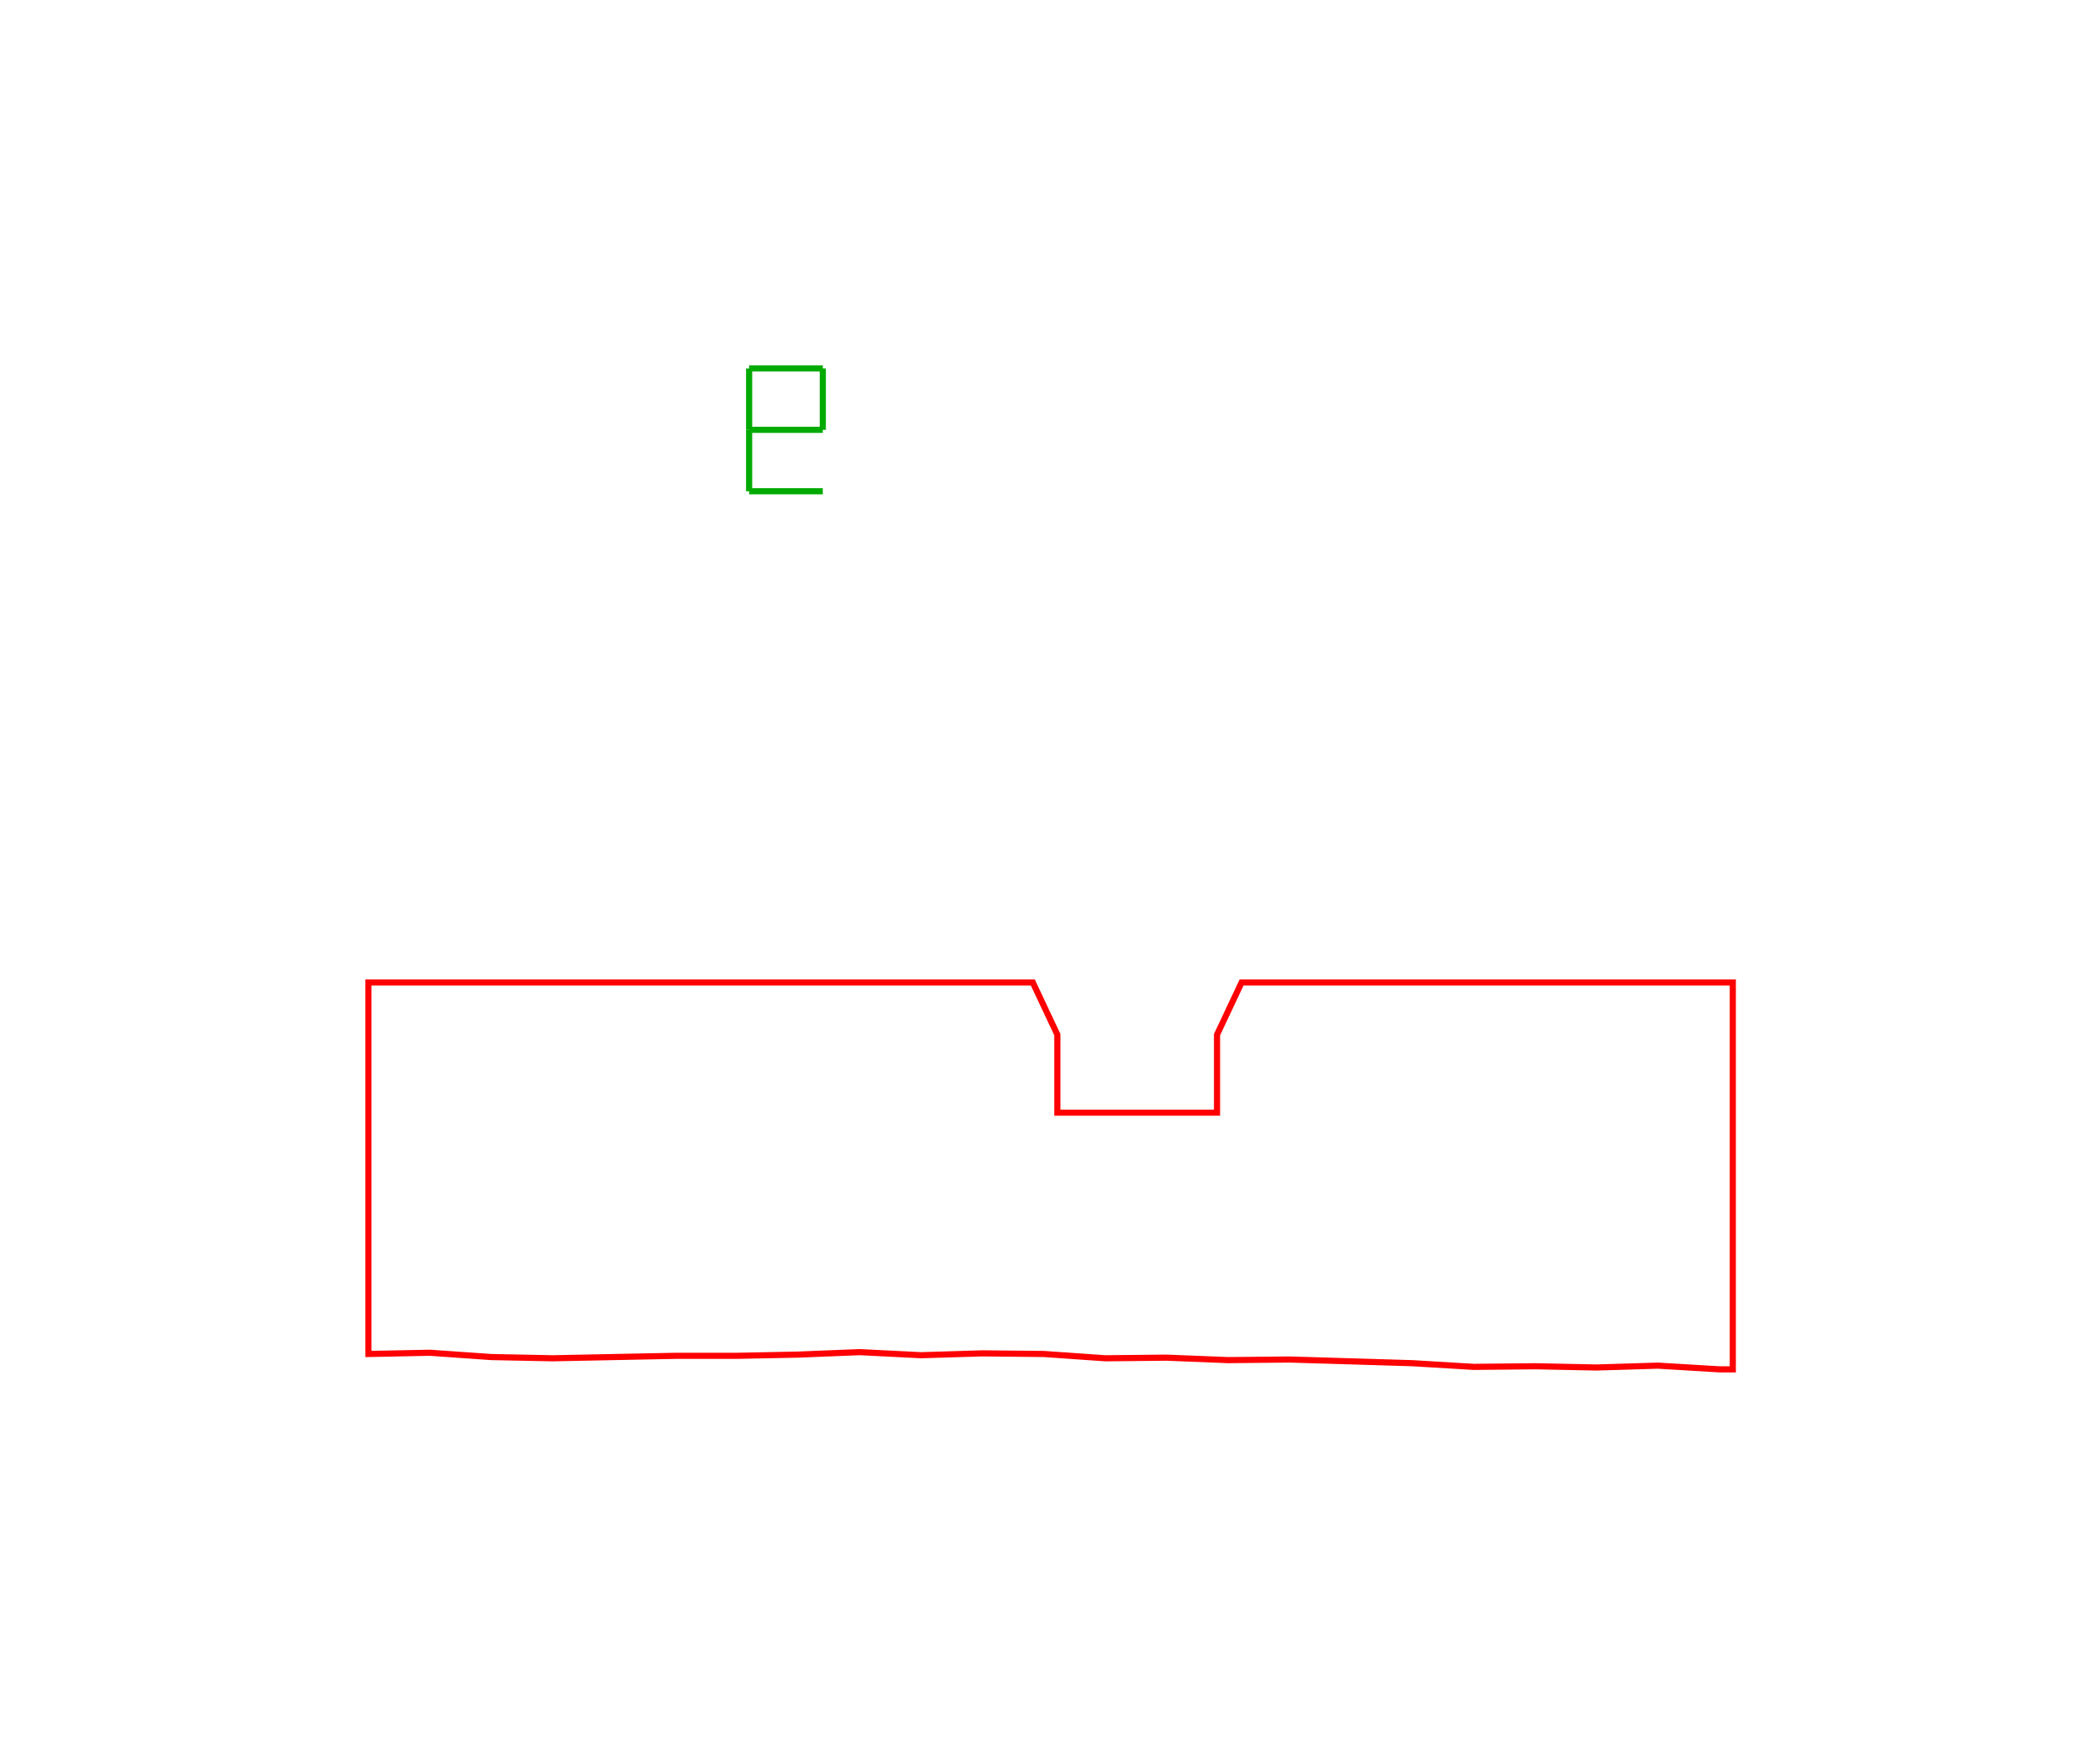
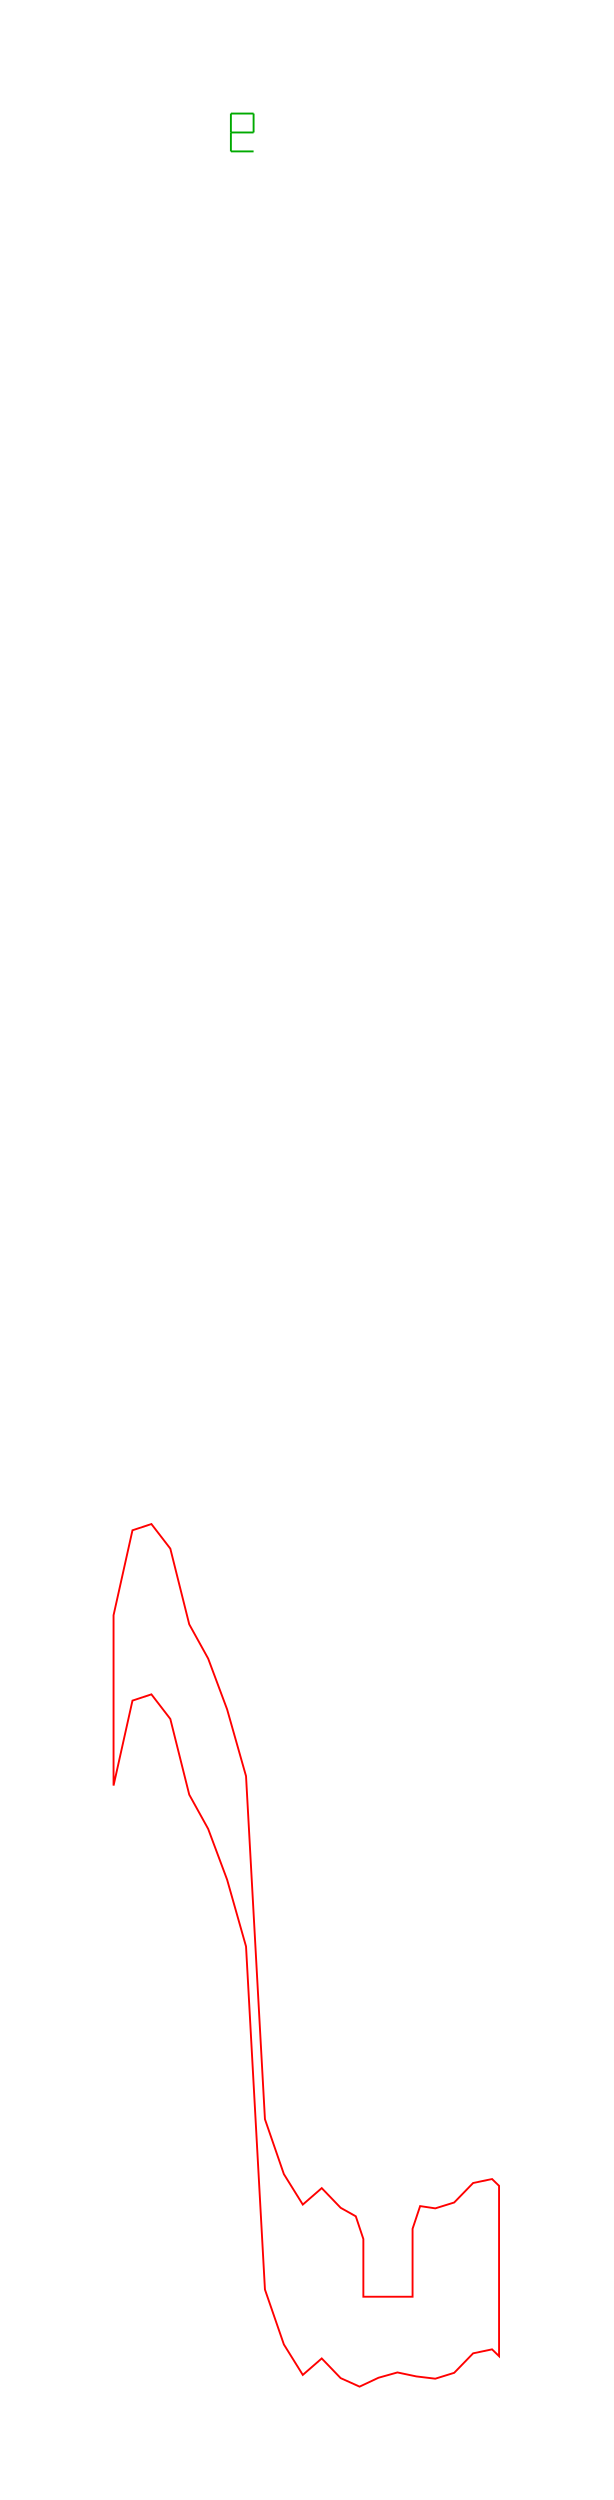
- <svg xmlns="http://www.w3.org/2000/svg" width="34.2mm" height="28.3mm" viewBox="0 0 34.2 28.3">
-   <path d="M 6.00,16.00 L 7.00,16.00 L 8.00,16.00 L 9.00,16.00 L 10.00,16.00 L 11.00,16.00 L 12.00,16.00 L 13.00,16.00 L 14.00,16.00 L 15.00,16.00 L 16.00,16.00 L 16.82,16.00 L 17.22,16.85 L 17.22,18.12 L 19.82,18.12 L 19.82,16.85 L 20.22,16.00 L 21.00,16.00 L 22.00,16.00 L 23.00,16.00 L 24.00,16.00 L 25.00,16.00 L 26.00,16.00 L 27.00,16.00 L 28.00,16.00 L 28.22,16.00 L 28.22,22.30 L 28.00,22.30 L 27.00,22.24 L 26.00,22.27 L 25.00,22.25 L 24.00,22.26 L 23.00,22.20 L 22.00,22.17 L 21.00,22.14 L 20.00,22.15 L 19.00,22.11 L 18.00,22.12 L 17.00,22.05 L 16.00,22.04 L 15.00,22.07 L 14.00,22.02 L 13.00,22.06 L 12.00,22.08 L 11.00,22.08 L 10.00,22.10 L 9.00,22.12 L 8.00,22.10 L 7.00,22.03 L 6.00,22.05 L 6.00,16.00 Z" fill="none" stroke="#f00" stroke-width="0.1" />
+ <svg xmlns="http://www.w3.org/2000/svg" width="32.4mm" height="132.1mm" viewBox="0 0 32.4 132.1">
+   <path d="M 6.00,85.35 L 7.00,80.86 L 8.00,80.53 L 9.00,81.83 L 10.00,85.83 L 11.00,87.64 L 12.00,90.32 L 13.00,93.85 L 14.00,111.98 L 15.00,114.88 L 16.00,116.49 L 17.00,115.62 L 18.00,116.66 L 18.80,117.11 L 19.20,118.31 L 19.20,121.36 L 21.80,121.36 L 21.80,117.77 L 22.20,116.57 L 23.00,116.69 L 24.00,116.38 L 25.00,115.35 L 26.00,115.14 L 26.37,115.50 L 26.37,124.50 L 26.00,124.14 L 25.00,124.35 L 24.00,125.38 L 23.00,125.69 L 22.00,125.57 L 21.00,125.36 L 20.00,125.64 L 19.00,126.11 L 18.00,125.66 L 17.00,124.62 L 16.00,125.49 L 15.00,123.88 L 14.00,120.98 L 13.00,102.85 L 12.00,99.32 L 11.00,96.64 L 10.00,94.83 L 9.00,90.83 L 8.00,89.53 L 7.00,89.86 L 6.00,94.35 L 6.00,85.35 Z" fill="none" stroke="#f00" stroke-width="0.1" />
  <path d="M 12.20,8.00 L 13.40,8.00" fill="none" stroke="#0a0" stroke-width="0.1" />
  <path d="M 12.20,8.00 L 12.20,7.00" fill="none" stroke="#0a0" stroke-width="0.1" />
  <path d="M 12.20,7.00 L 13.40,7.00" fill="none" stroke="#0a0" stroke-width="0.1" />
  <path d="M 13.40,7.00 L 13.40,6.00" fill="none" stroke="#0a0" stroke-width="0.1" />
  <path d="M 12.20,6.00 L 13.40,6.00" fill="none" stroke="#0a0" stroke-width="0.1" />
  <path d="M 12.20,7.00 L 12.20,6.00" fill="none" stroke="#0a0" stroke-width="0.1" />
</svg>
